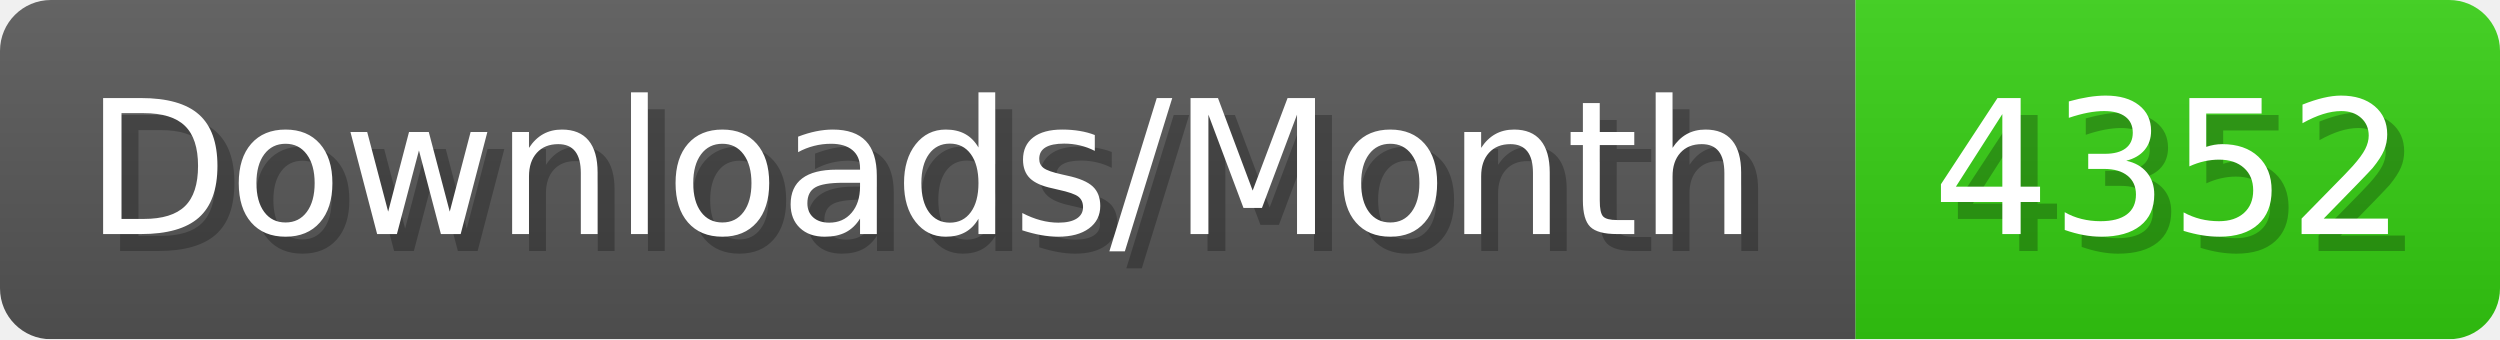
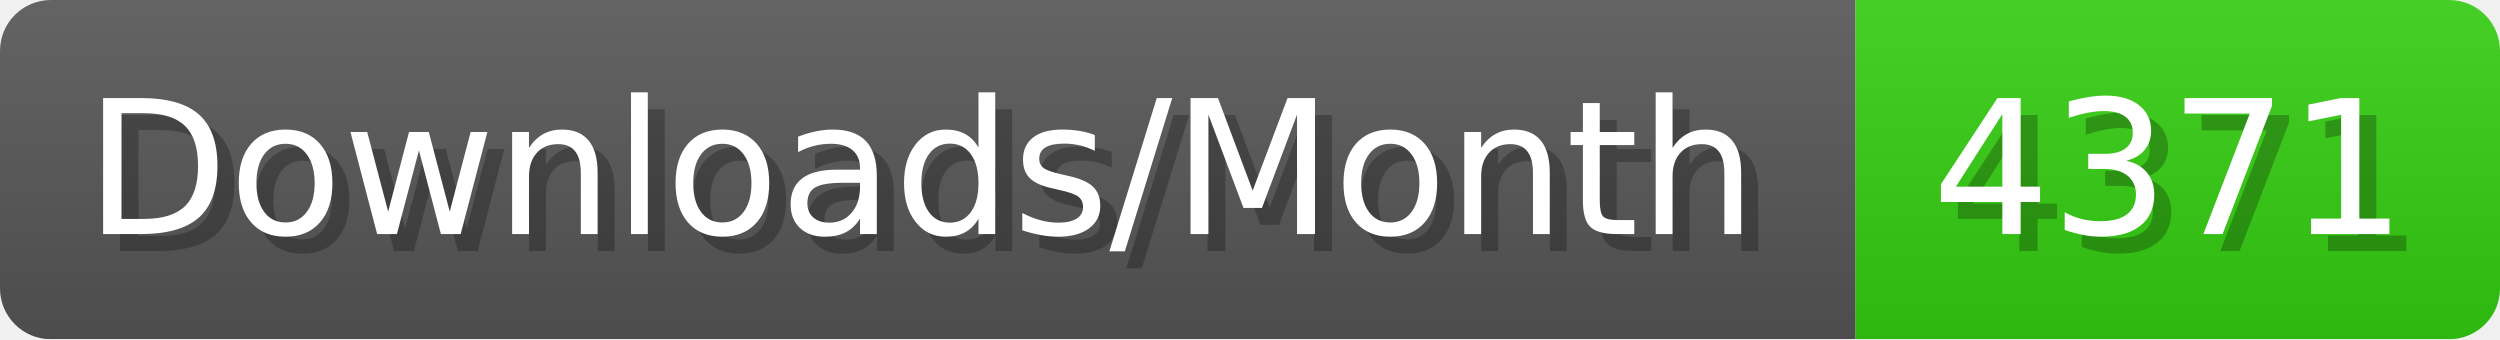
- <svg xmlns="http://www.w3.org/2000/svg" width="147.4" height="20" viewBox="0 0 1474 200" role="img" aria-label="Downloads/Month: 4352">
+ <svg xmlns="http://www.w3.org/2000/svg" width="147.4" height="20" viewBox="0 0 1474 200" role="img" aria-label="Downloads/Month: 4371">
  <linearGradient id="YlXUI" x2="0" y2="100%">
    <stop offset="0" stop-opacity=".1" stop-color="#EEE" />
    <stop offset="1" stop-opacity=".1" />
  </linearGradient>
  <mask id="JHhop">
    <rect width="1474" height="200" rx="30" fill="#FFF" />
  </mask>
  <g mask="url(#JHhop)">
    <rect width="1094" height="200" fill="#555" />
    <rect width="380" height="200" fill="#3C1" x="1094" />
    <rect width="1474" height="200" fill="url(#YlXUI)" />
  </g>
  <g aria-hidden="true" fill="#fff" text-anchor="start" font-family="Verdana,DejaVu Sans,sans-serif" font-size="110">
    <text x="60" y="148" textLength="994" fill="#000" opacity="0.25">Downloads/Month</text>
    <text x="50" y="138" textLength="994">Downloads/Month</text>
-     <text x="1149" y="148" textLength="280" fill="#000" opacity="0.25">4352</text>
-     <text x="1139" y="138" textLength="280">4352</text>
+     <text x="1149" y="148" textLength="280" fill="#000" opacity="0.25">4371</text>
+     <text x="1139" y="138" textLength="280">4371</text>
  </g>
</svg>
